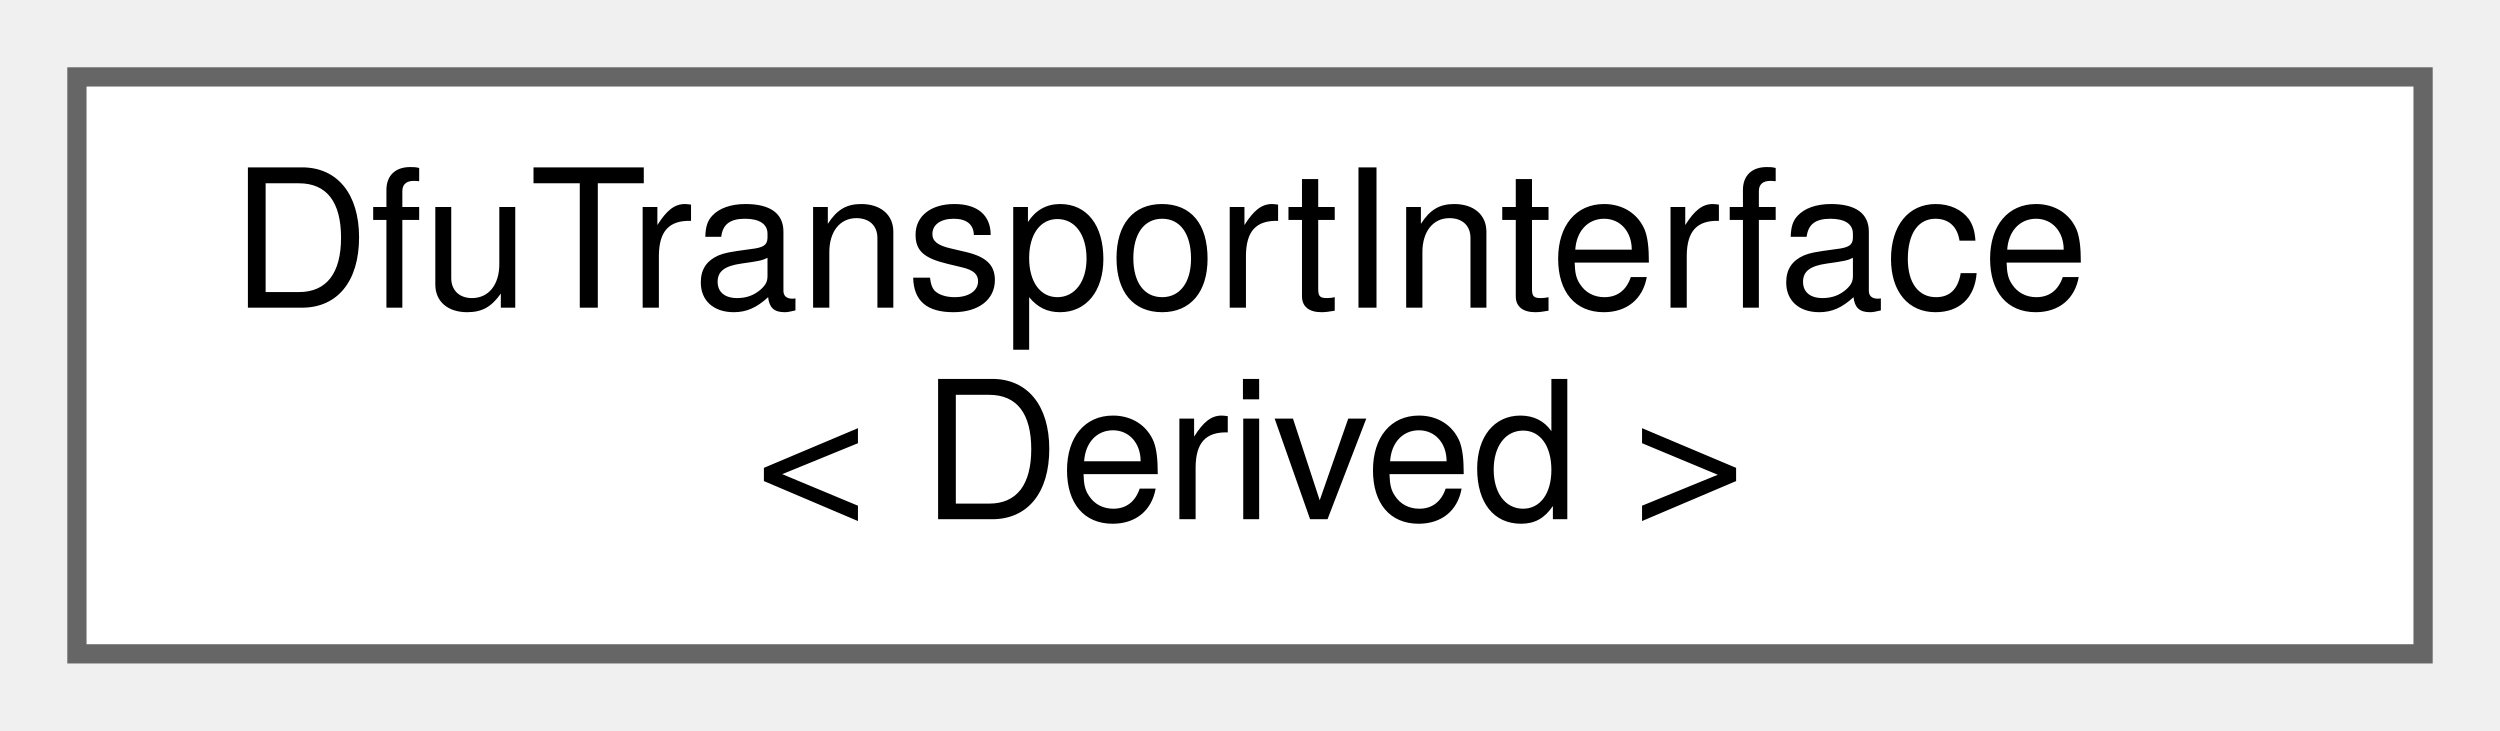
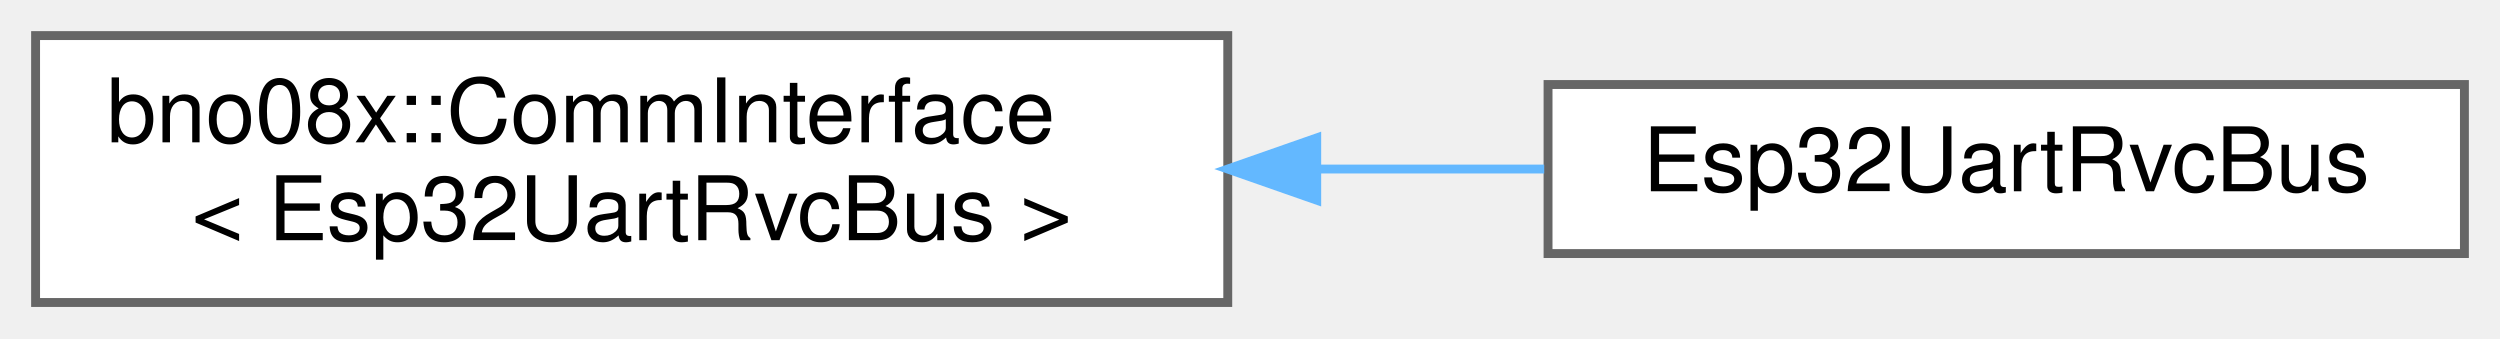
- <svg xmlns="http://www.w3.org/2000/svg" xmlns:xlink="http://www.w3.org/1999/xlink" width="130pt" height="38pt" viewBox="0.00 0.00 130.00 38.00">
+ <svg xmlns="http://www.w3.org/2000/svg" xmlns:xlink="http://www.w3.org/1999/xlink" width="281pt" height="38pt" viewBox="0.00 0.00 281.00 38.00">
  <g id="graph0" class="graph" transform="scale(1 1) rotate(0) translate(4 34)">
    <g id="Node000000" class="node">
      <g id="a_Node000000">
-         <a xlink:href="classDfuTransportInterface.html" target="_top" xlink:title="CRTP-based template interface for DFU hardware transport.">
-           <polygon fill="white" stroke="#666666" points="122,-30 0,-30 0,0 122,0 122,-30" />
-           <text text-anchor="start" x="8" y="-18" font-family="Helvetica,sans-Serif" font-size="10.00">DfuTransportInterface</text>
-           <text text-anchor="middle" x="61" y="-7" font-family="Helvetica,sans-Serif" font-size="10.00">&lt; Derived &gt;</text>
+         <a xlink:href="classbno08x_1_1CommInterface.html" target="_top" xlink:title=" ">
+           <polygon fill="white" stroke="#666666" points="134,-30 0,-30 0,0 134,0 134,-30" />
+           <text text-anchor="start" x="8" y="-18" font-family="Helvetica,sans-Serif" font-size="10.00">bno08x::CommInterface</text>
+           <text text-anchor="middle" x="67" y="-7" font-family="Helvetica,sans-Serif" font-size="10.00">&lt; Esp32UartRvcBus &gt;</text>
+         </a>
+       </g>
+     </g>
+     <g id="Node000001" class="node">
+       <g id="a_Node000001">
+         <a xlink:href="classEsp32UartRvcBus.html" target="_top" xlink:title="ESP32 UART CommInterface for BNO08x RVC mode.">
+           <polygon fill="white" stroke="#666666" points="273,-24.5 170,-24.5 170,-5.5 273,-5.5 273,-24.5" />
+           <text text-anchor="middle" x="221.5" y="-12.5" font-family="Helvetica,sans-Serif" font-size="10.00">Esp32UartRvcBus</text>
+         </a>
+       </g>
+     </g>
+     <g id="edge2_Node000000_Node000001" class="edge">
+       <g id="a_edge2_Node000000_Node000001">
+         <a xlink:title=" ">
+           <path fill="none" stroke="#63b8ff" d="M144.11,-15C152.74,-15 161.38,-15 169.57,-15" />
+           <polygon fill="#63b8ff" stroke="#63b8ff" points="144,-11.5 134,-15 144,-18.5 144,-11.5" />
        </a>
      </g>
    </g>
  </g>
</svg>
